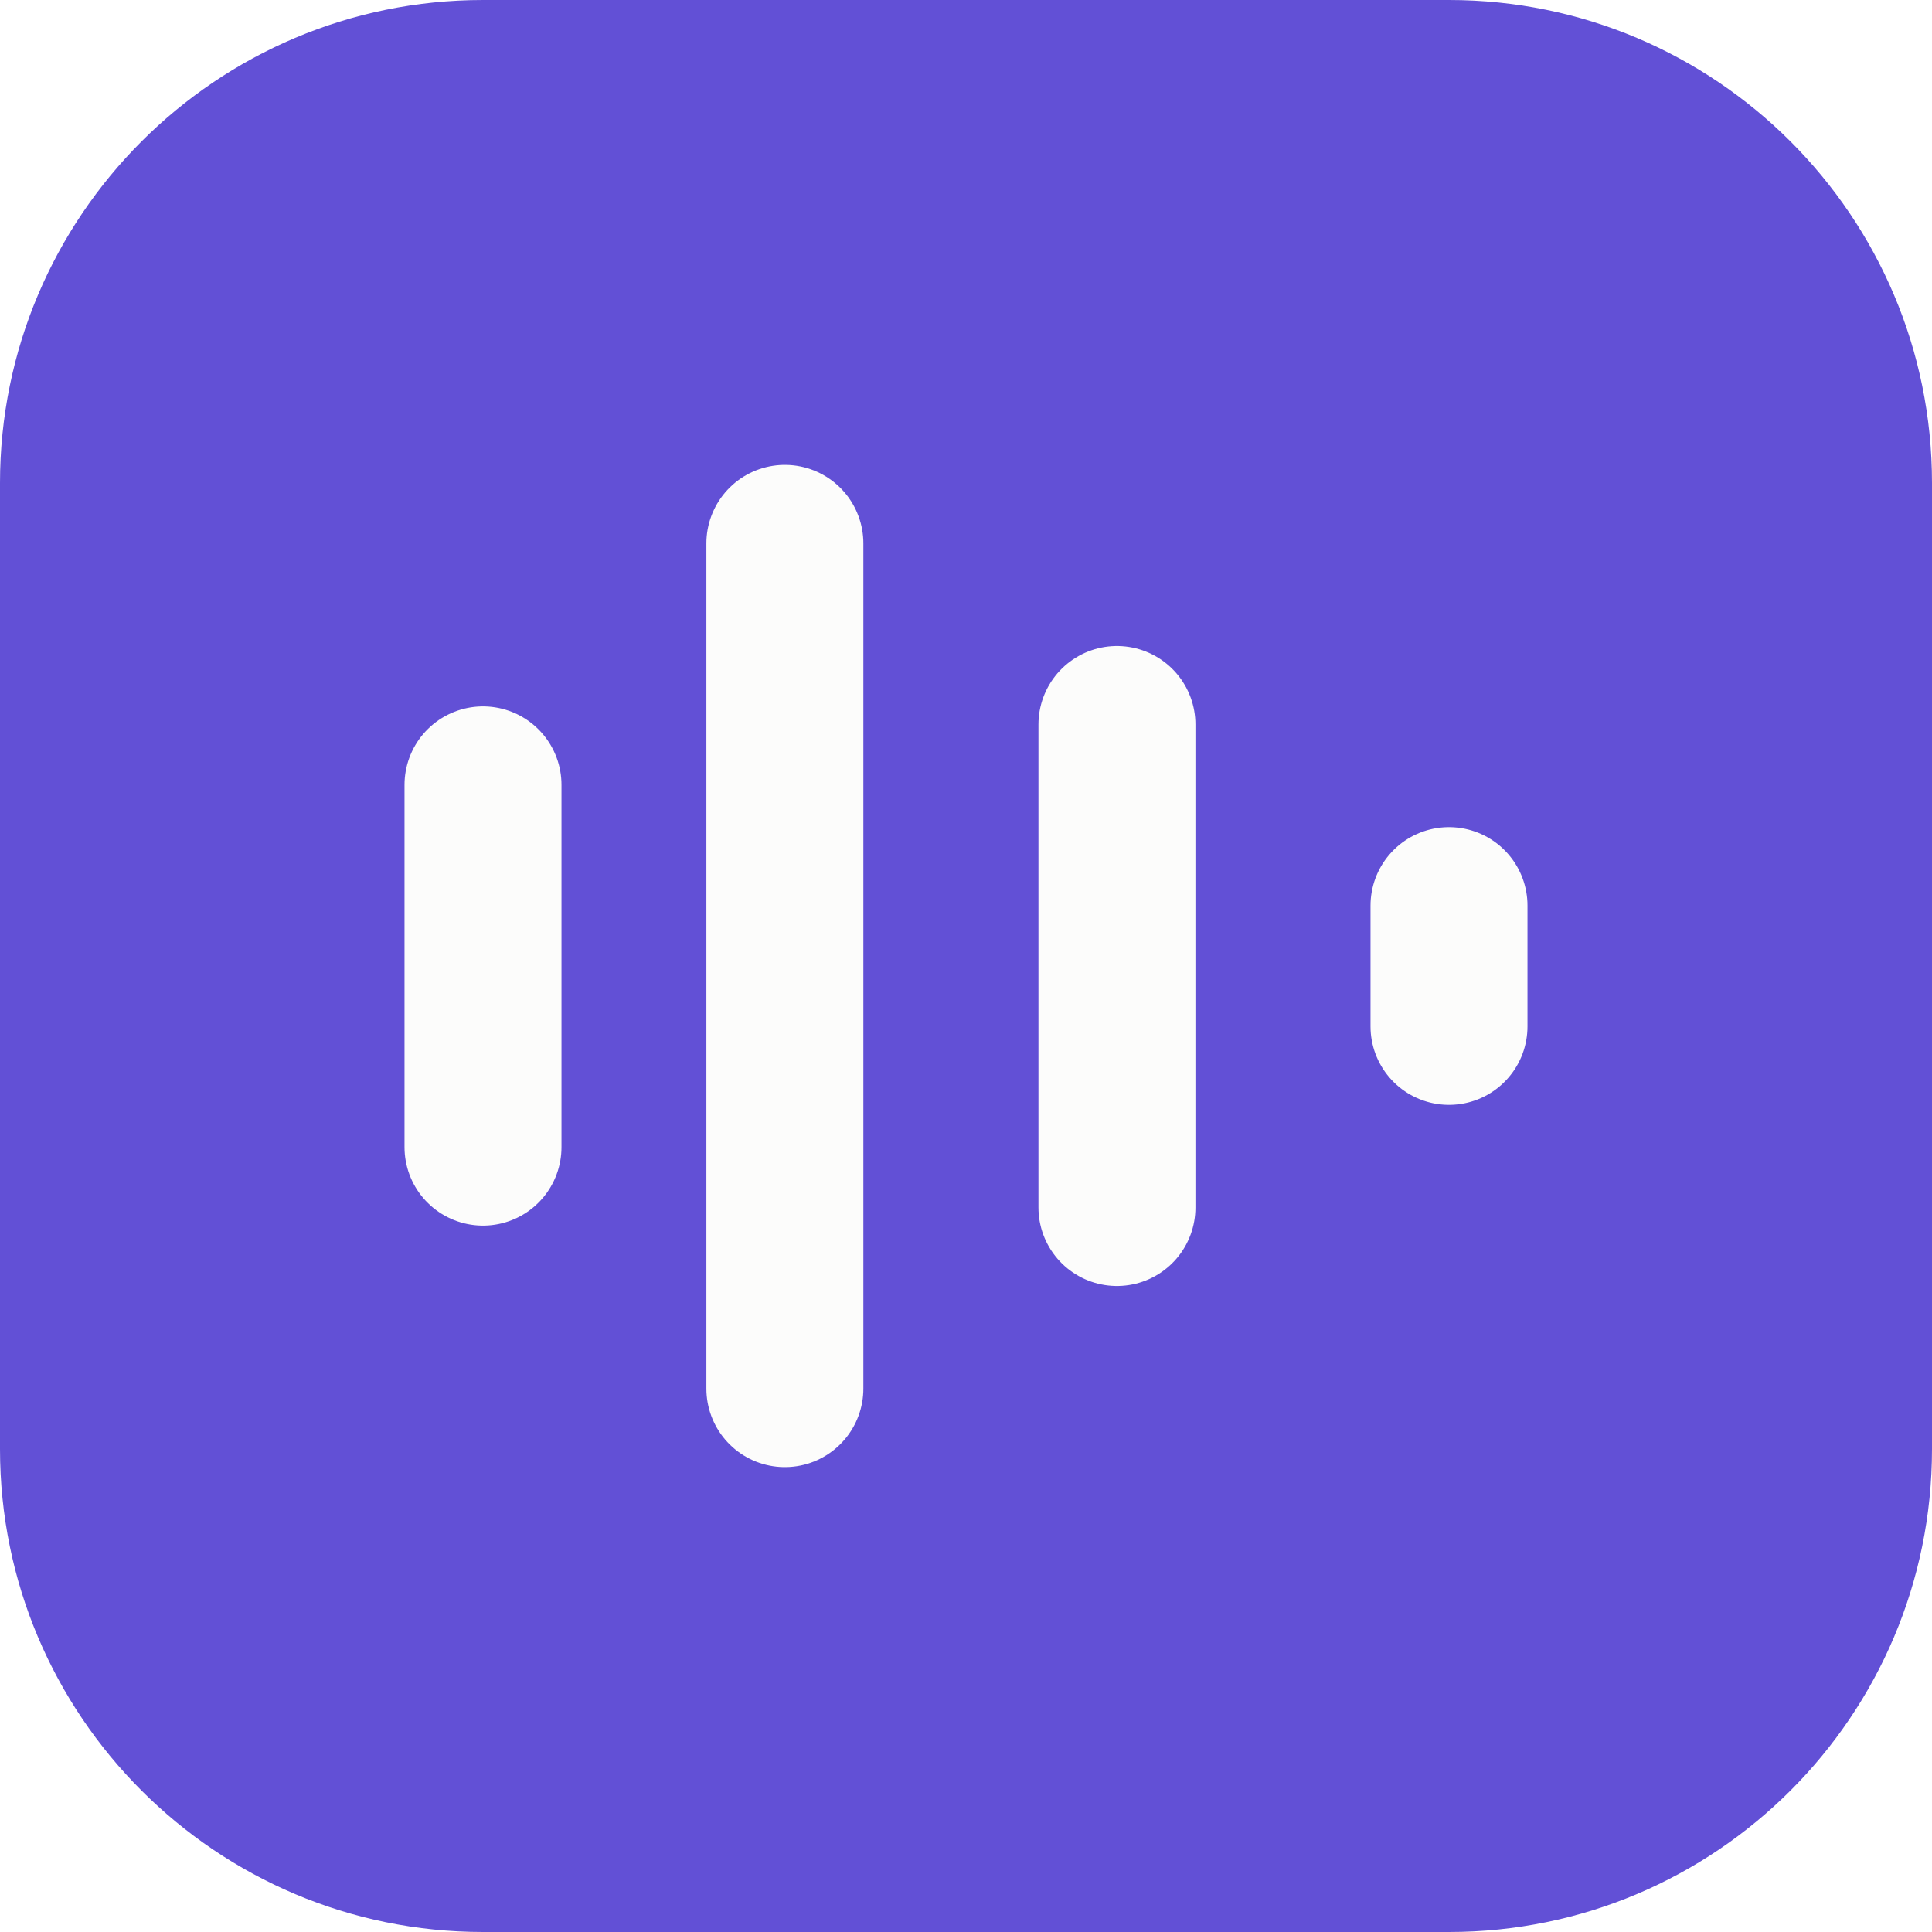
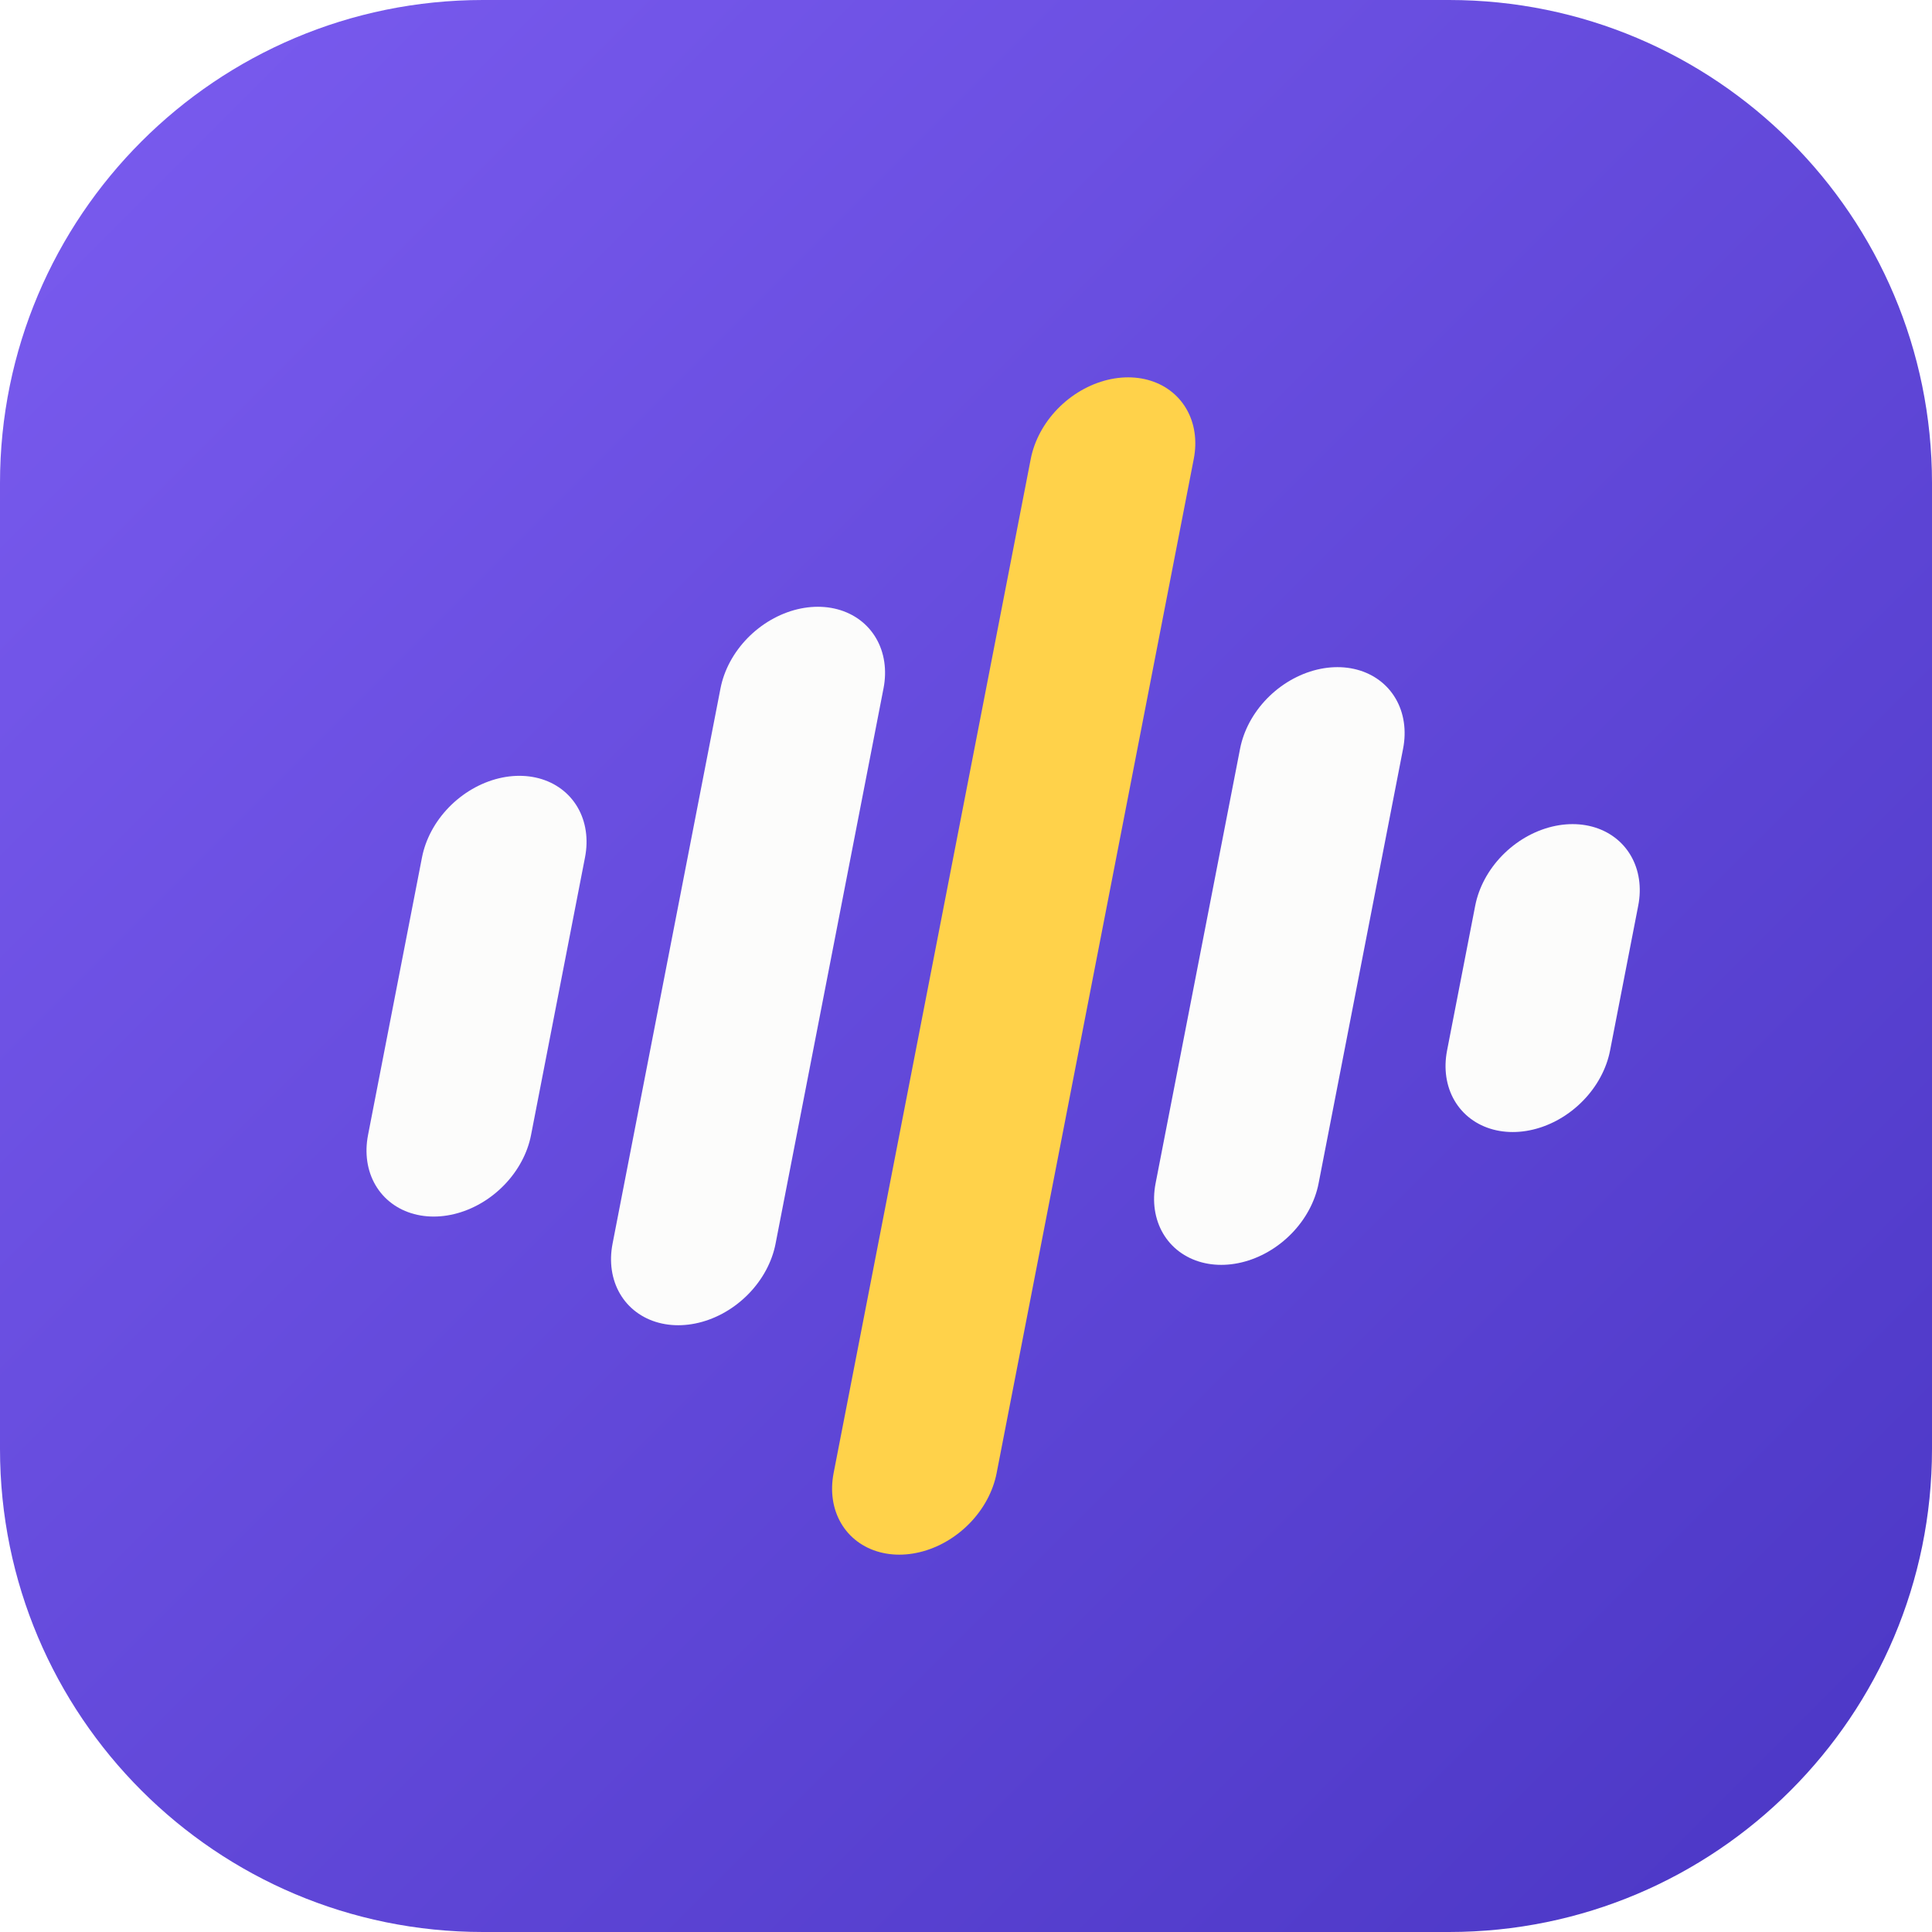
<svg xmlns="http://www.w3.org/2000/svg" viewBox="0 0 32 32">
-   <rect width="32" height="32" rx="8" fill="#6250d6" />
-   <g stroke="#fcfcfb" stroke-width="2.6" stroke-linecap="round">
-     <path d="M8 13v6M13 9v14M18.5 12v8M24 15v2" />
+   <defs>
+     <linearGradient id="g" x1="0" y1="0" x2="1" y2="1">
+       <stop offset="0" stop-color="#7b5cf0" />
+       <stop offset="1" stop-color="#4a36c4" />
+     </linearGradient>
+   </defs>
+   <rect width="32" height="32" rx="8" fill="url(#g)" />
+   <g transform="translate(2.9 0) skewX(-11)" fill="none" stroke-width="2.7" stroke-linecap="round">
+     <path stroke="#fcfcfb" d="M8.2 14.2v4.6M12.6 11.4v9.2" />
+     <path stroke="#ffd24a" d="M17 7.6v16.8" />
+     <path stroke="#fcfcfb" d="M21.4 12.4v7.2M25.8 15v2.4" />
  </g>
</svg>
